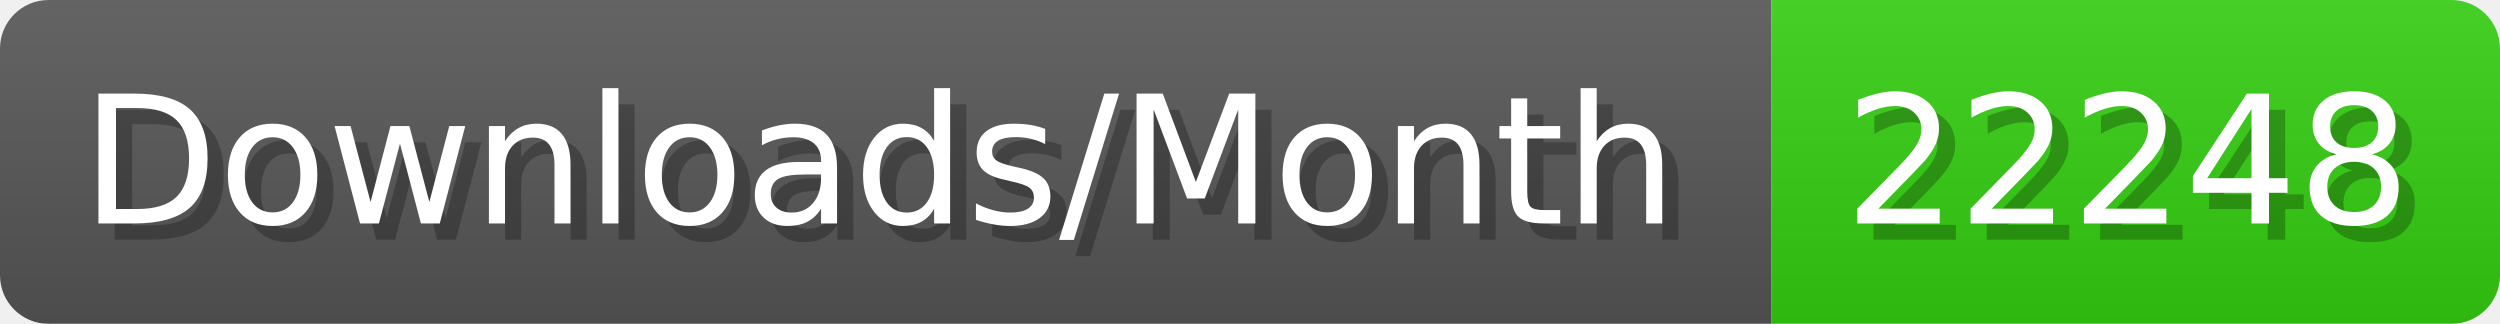
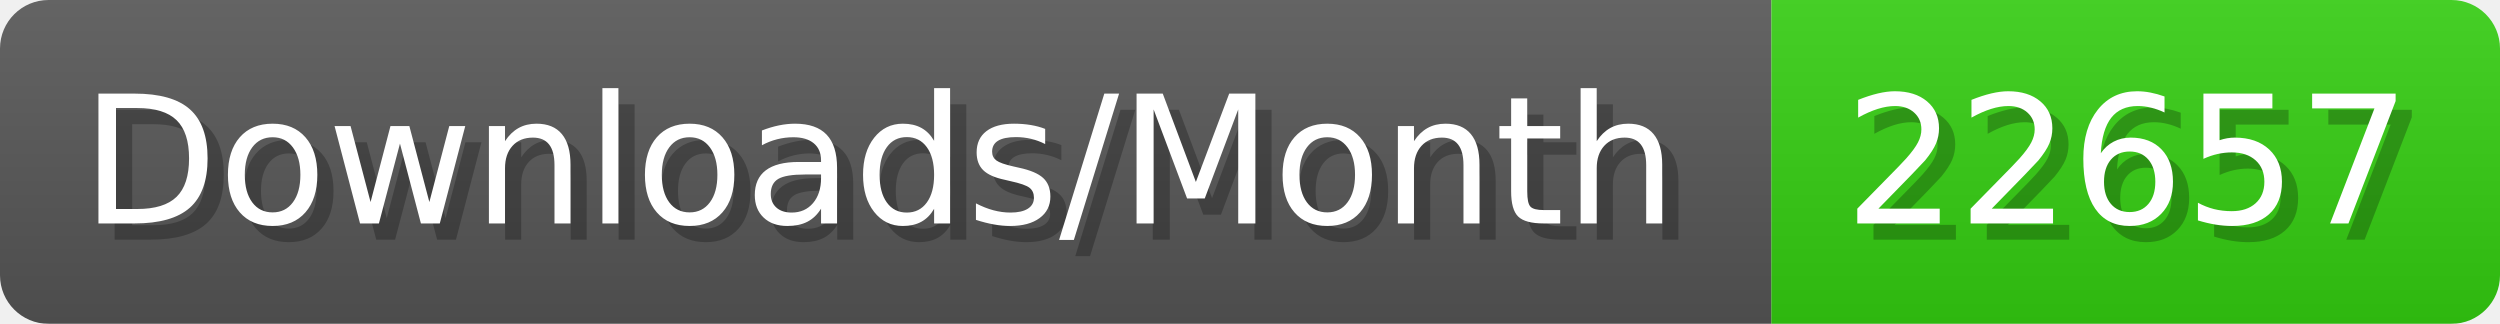
- <svg xmlns="http://www.w3.org/2000/svg" width="154.4" height="20" viewBox="0 0 1544 200" role="img" aria-label="Downloads/Month: 22248">
+ <svg xmlns="http://www.w3.org/2000/svg" width="154.4" height="20" viewBox="0 0 1544 200" role="img" aria-label="Downloads/Month: 22657">
  <linearGradient id="YlXUI" x2="0" y2="100%">
    <stop offset="0" stop-opacity=".1" stop-color="#EEE" />
    <stop offset="1" stop-opacity=".1" />
  </linearGradient>
  <mask id="JHhop">
    <rect width="1544" height="200" rx="30" fill="#FFF" />
  </mask>
  <g mask="url(#JHhop)">
    <rect width="1094" height="200" fill="#555" />
    <rect width="450" height="200" fill="#3C1" x="1094" />
    <rect width="1544" height="200" fill="url(#YlXUI)" />
  </g>
  <g aria-hidden="true" fill="#fff" text-anchor="start" font-family="Verdana,DejaVu Sans,sans-serif" font-size="110">
    <text x="60" y="148" textLength="994" fill="#000" opacity="0.25">Downloads/Month</text>
    <text x="50" y="138" textLength="994">Downloads/Month</text>
-     <text x="1149" y="148" textLength="350" fill="#000" opacity="0.25">22248</text>
-     <text x="1139" y="138" textLength="350">22248</text>
+     <text x="1149" y="148" textLength="350" fill="#000" opacity="0.25">22657</text>
+     <text x="1139" y="138" textLength="350">22657</text>
  </g>
</svg>
